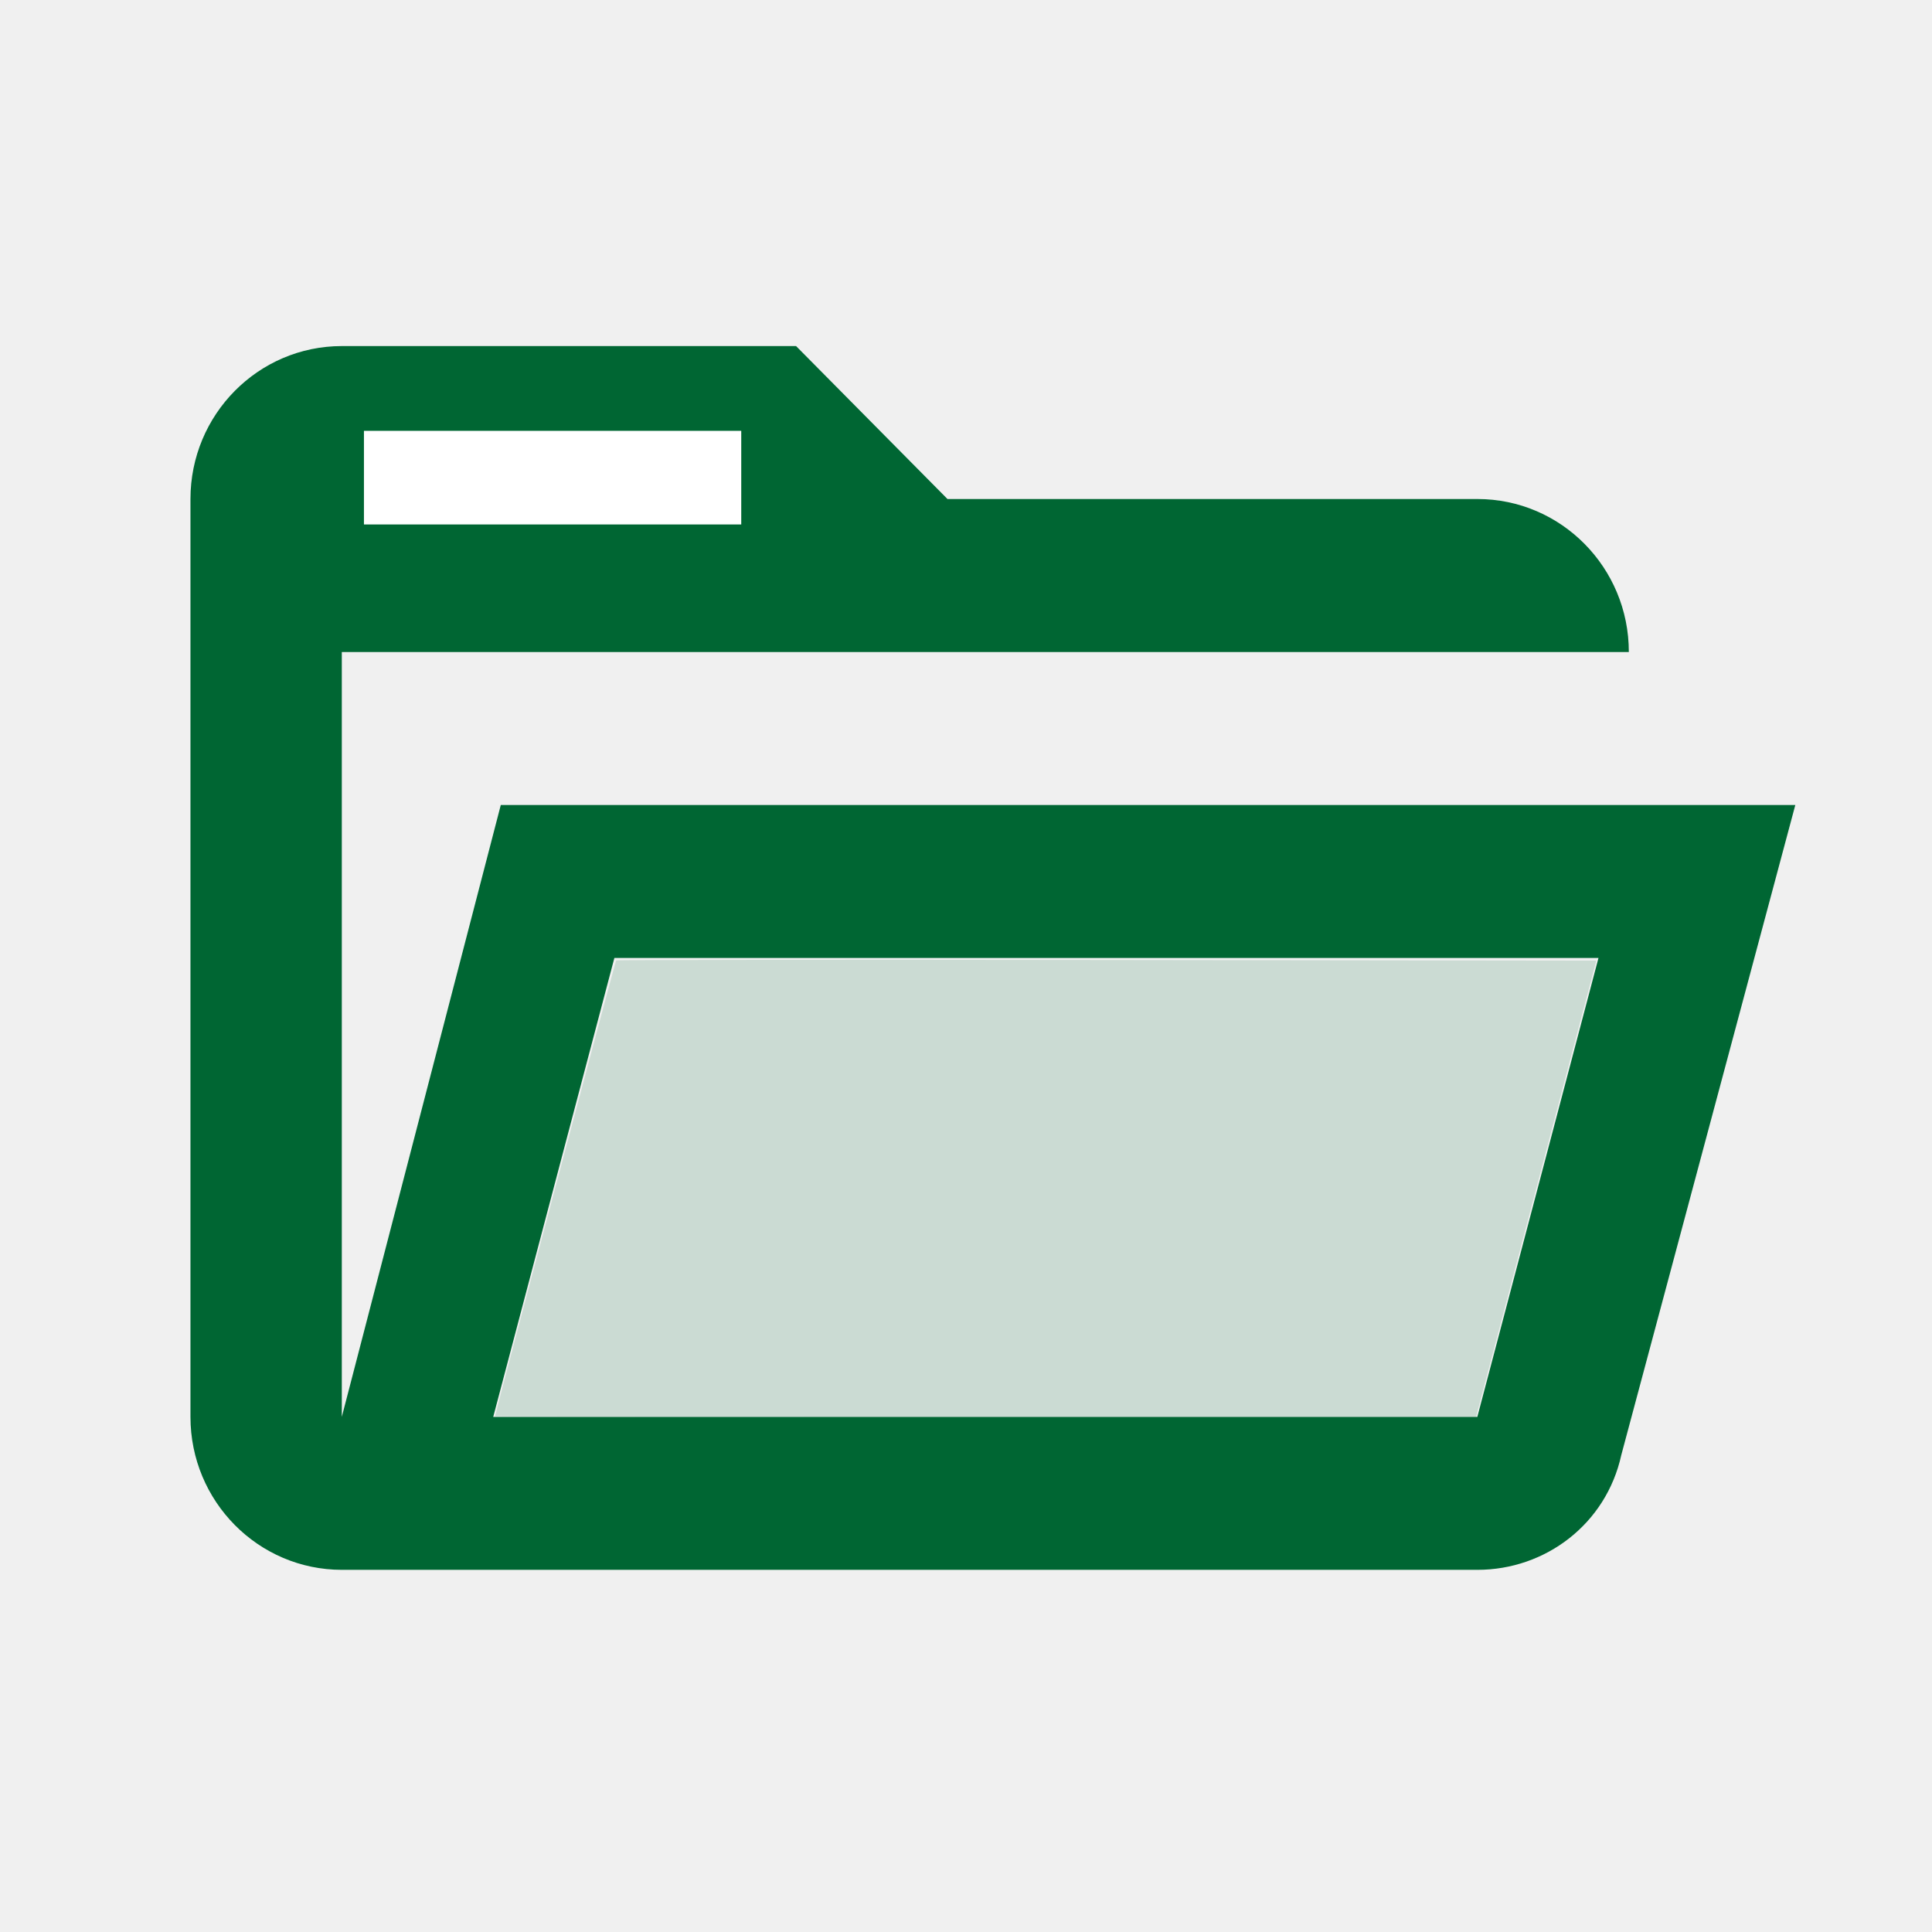
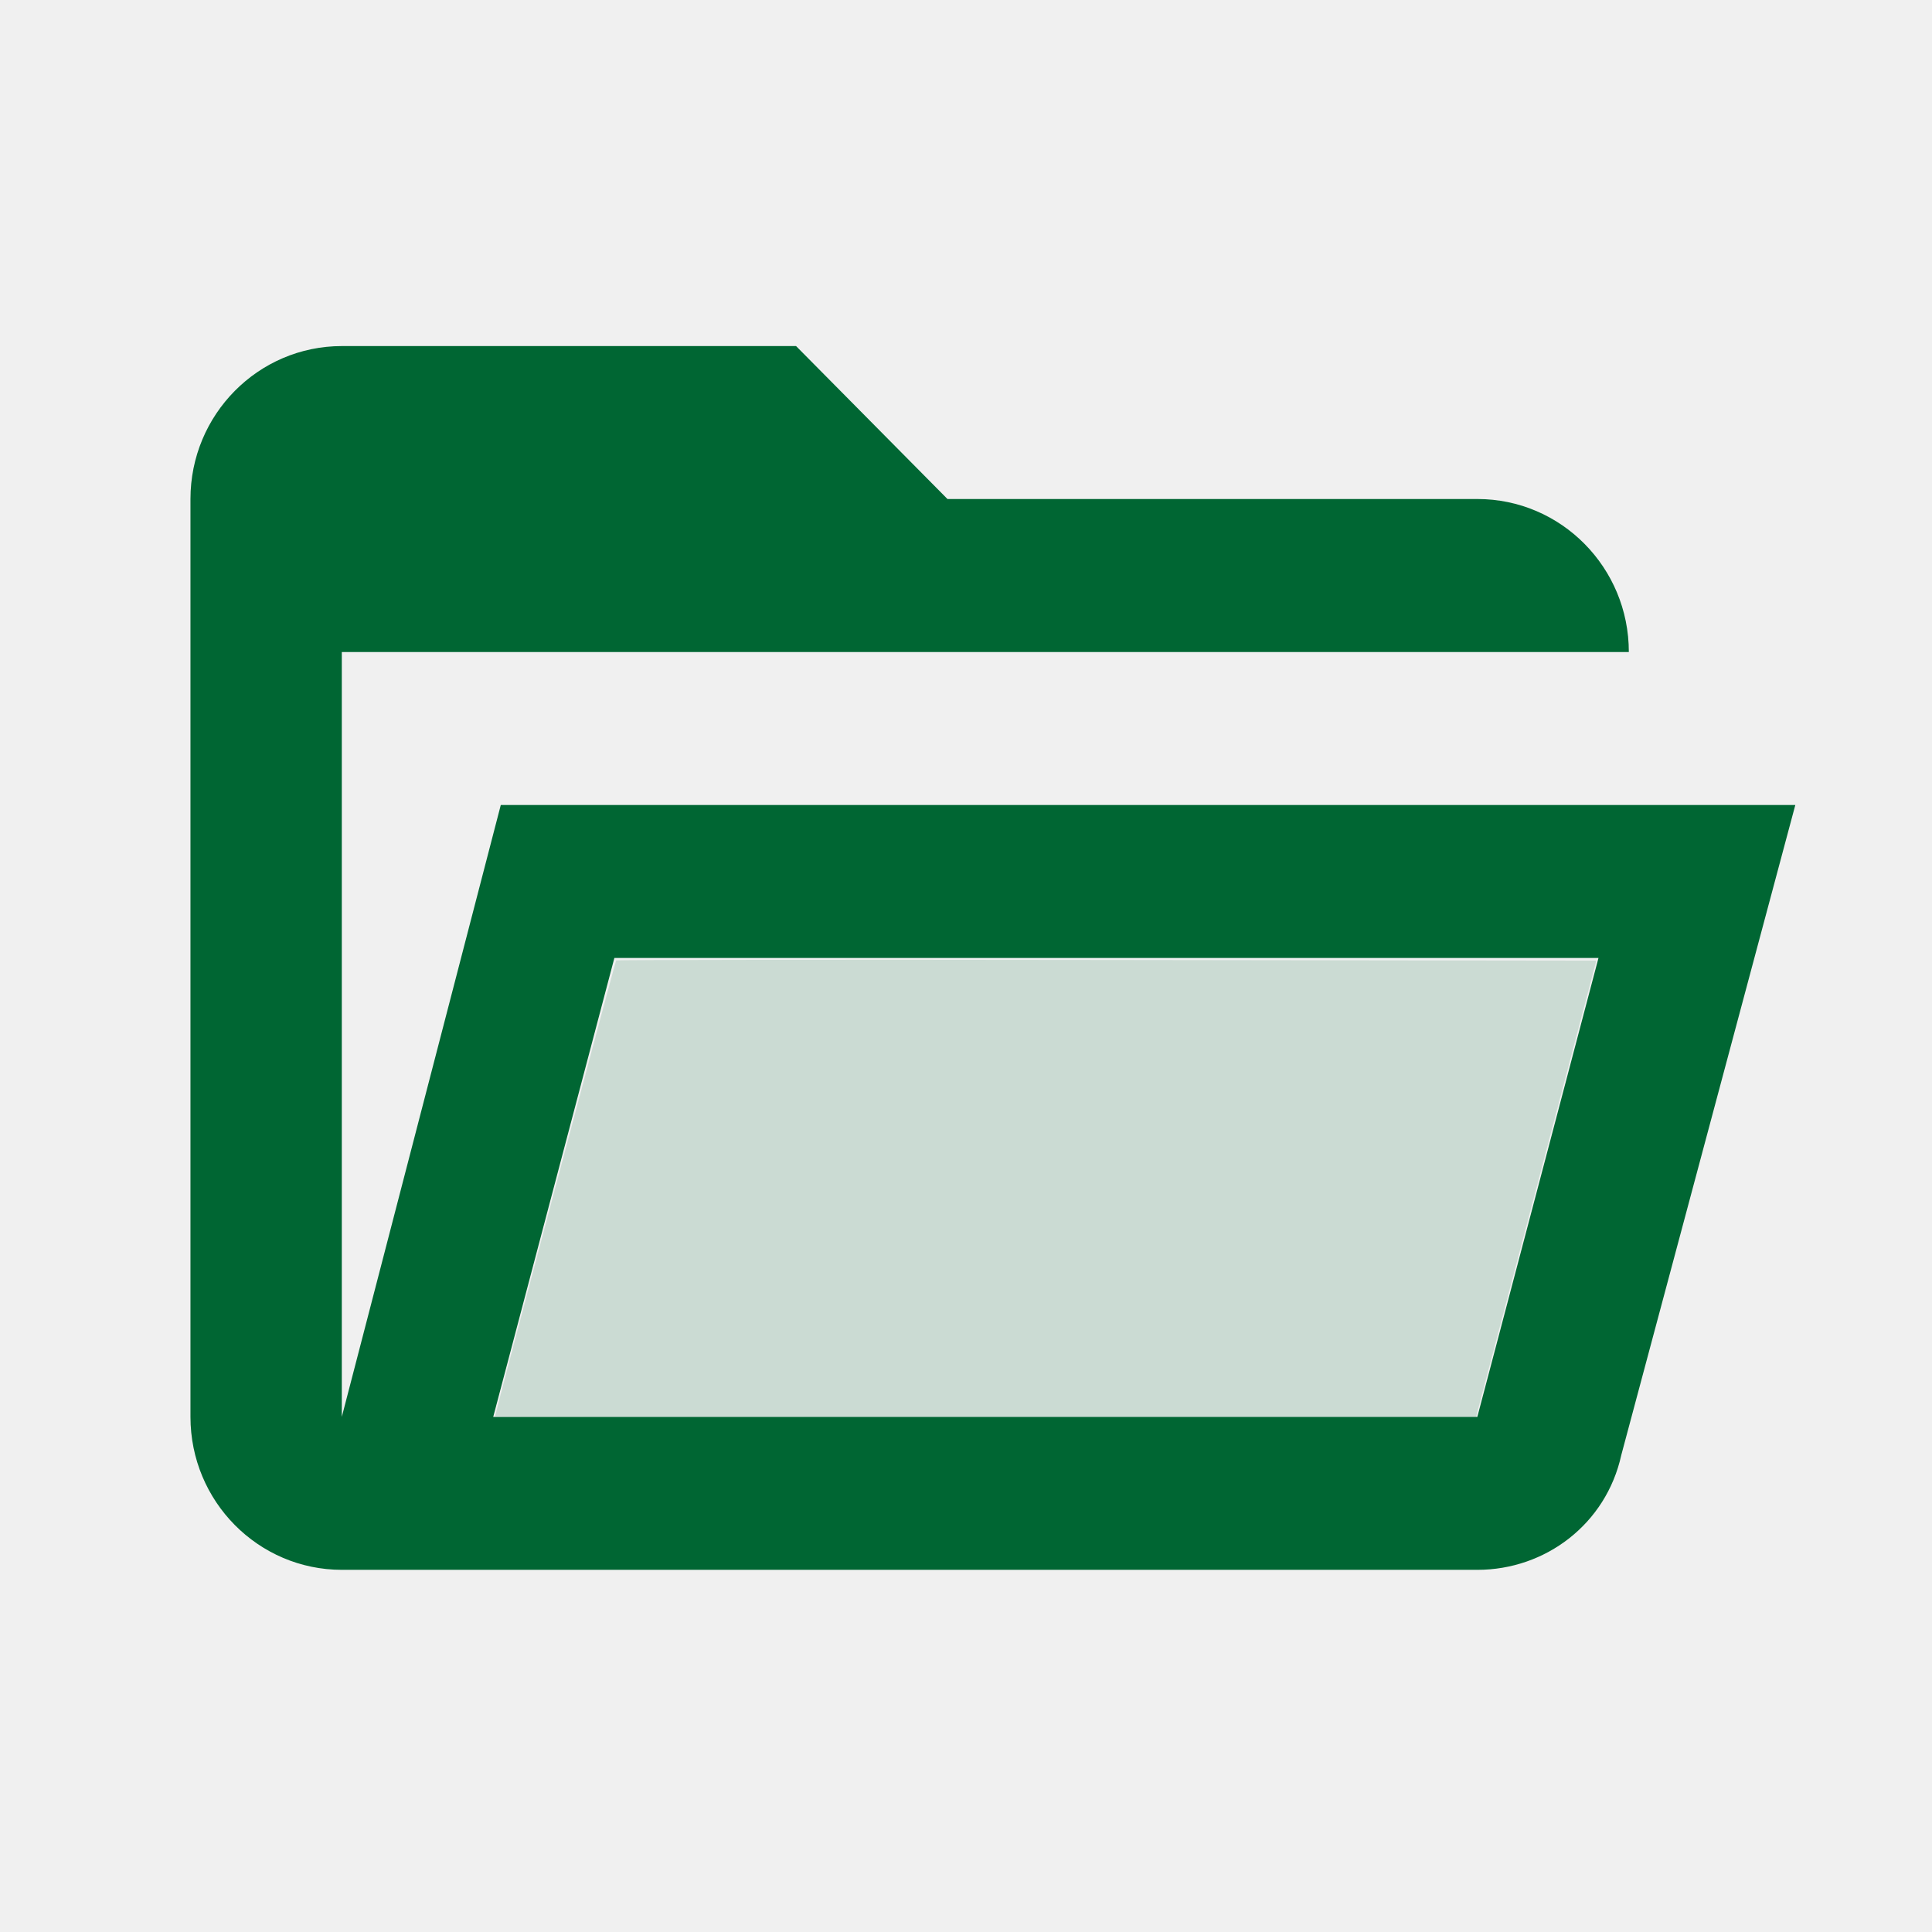
- <svg xmlns="http://www.w3.org/2000/svg" version="1.1" width="24" height="24" viewBox="0 0 24 24" id="svg826">
-   <defs id="defs830" />
-   <path fill="#006633" d="M 6.221,10 4.246,17.601 V 8.1 H 20.234 A 1.881,1.9 0 0 0 18.353,6.199 H 11.77 L 9.889,4.299 H 4.246 A 1.881,1.9 0 0 0 2.366,6.199 V 17.601 a 1.881,1.9 0 0 0 1.881,1.9 H 18.353 c 0.846,0 1.599,-0.57 1.787,-1.425 L 22.302,10 H 6.221 m 12.131,7.601 H 6.127 L 7.632,11.9 H 19.857 Z" id="path824" style="stroke-width:0.945" />
-   <rect style="opacity:1;fill:#ffffff;fill-opacity:1;stroke:none;stroke-width:0.588;stroke-opacity:1" id="rect2546" width="4.687" height="1.163" x="4.521" y="5.352" />
-   <path style="opacity:0.154;fill:#006633;fill-opacity:1;stroke:none;stroke-width:0.025;stroke-opacity:1" d="m 6.15,17.593 c 6.044e-4,-0.033 1.493,-5.651 1.504,-5.662 0.008,-0.008 2.751,-0.011 6.095,-0.006 l 6.081,0.008 -0.747,2.834 -0.747,2.834 h -6.092 c -3.351,0 -6.092,-0.004 -6.092,-0.008 z" id="path6329" />
+ <svg xmlns="http://www.w3.org/2000/svg" width="24px" height="24px" viewBox="0 0 24 24" fill="#006633">
+   <path fill="#006633" d="M 6.221,10 4.246,17.601 V 8.1 H 20.234 A 1.881,1.9 0 0 0 18.353,6.199 H 11.77 L 9.889,4.299 H 4.246 A 1.881,1.9 0 0 0 2.366,6.199 V 17.601 a 1.881,1.9 0 0 0 1.881,1.9 H 18.353 c 0.846,0 1.599,-0.57 1.787,-1.425 L 22.302,10 H 6.221 m 12.131,7.601 H 6.127 L 7.632,11.9 H 19.857 Z" style="stroke-width:0.945" />
+   <path style="opacity:0.154;fill:#006633;fill-opacity:1;stroke:none;stroke-width:0.025;stroke-opacity:1" d="m 6.15,17.593 c 6.044e-4,-0.033 1.493,-5.651 1.504,-5.662 0.008,-0.008 2.751,-0.011 6.095,-0.006 l 6.081,0.008 -0.747,2.834 -0.747,2.834 h -6.092 c -3.351,0 -6.092,-0.004 -6.092,-0.008 z" />
</svg>
